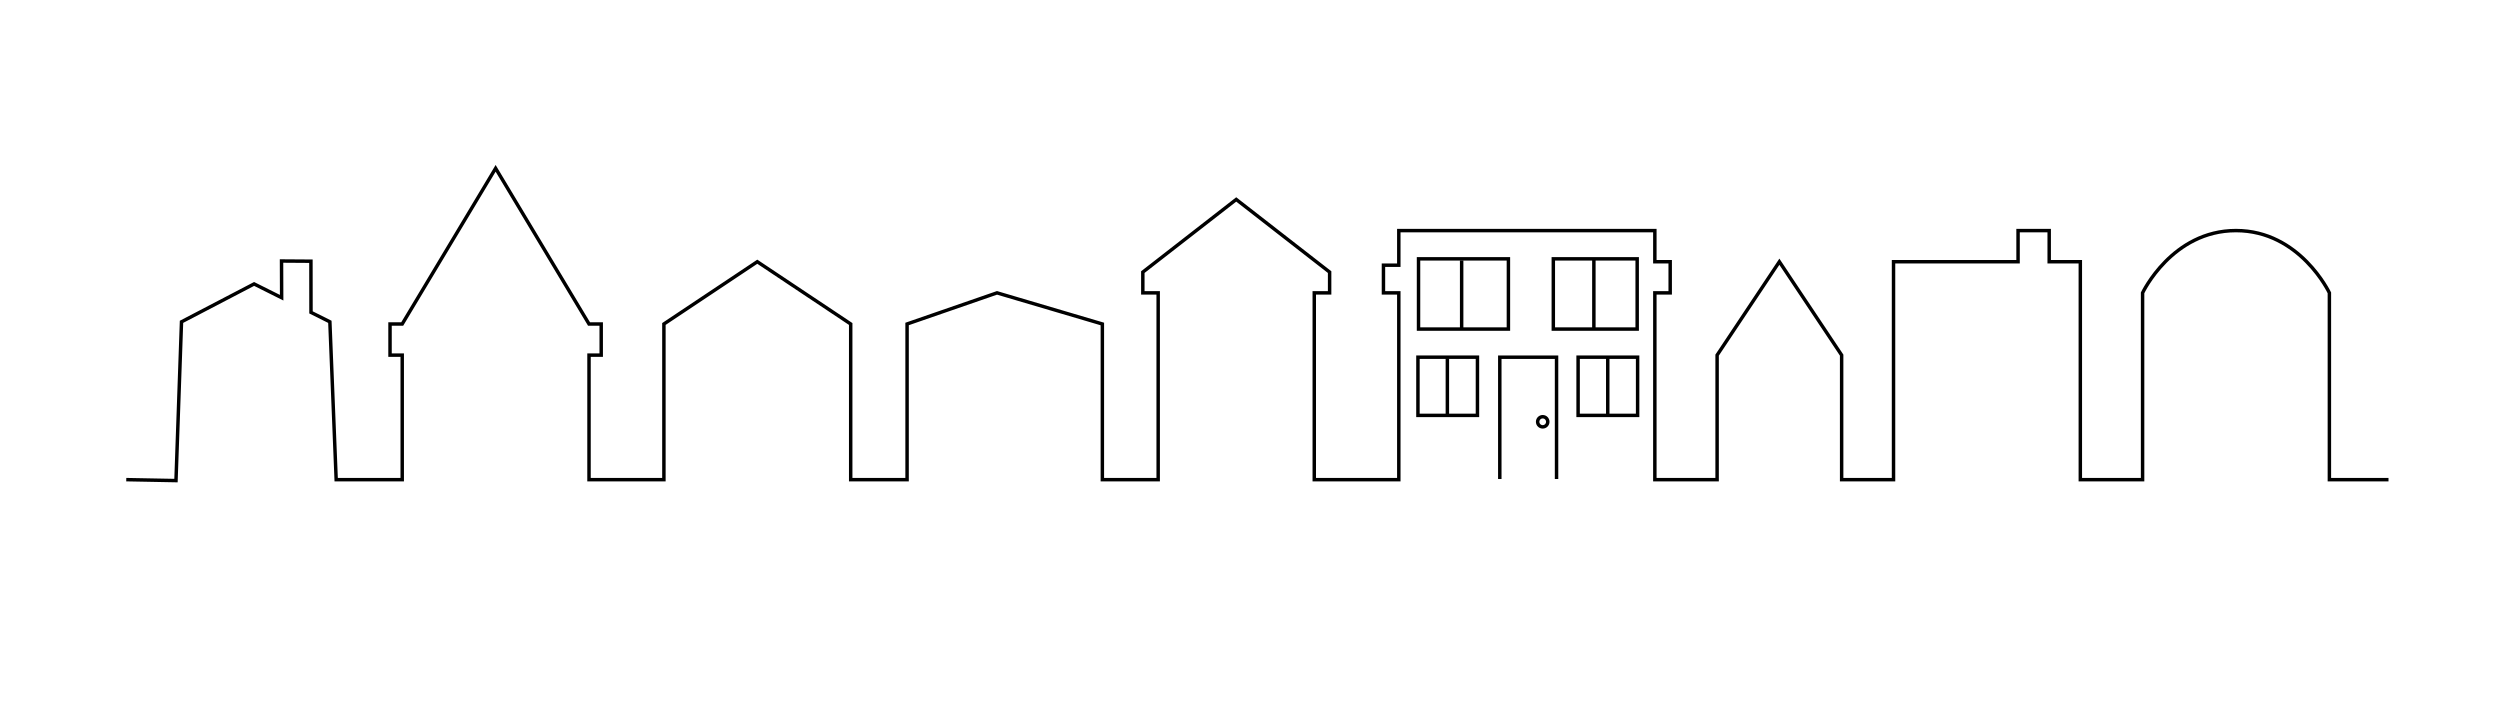
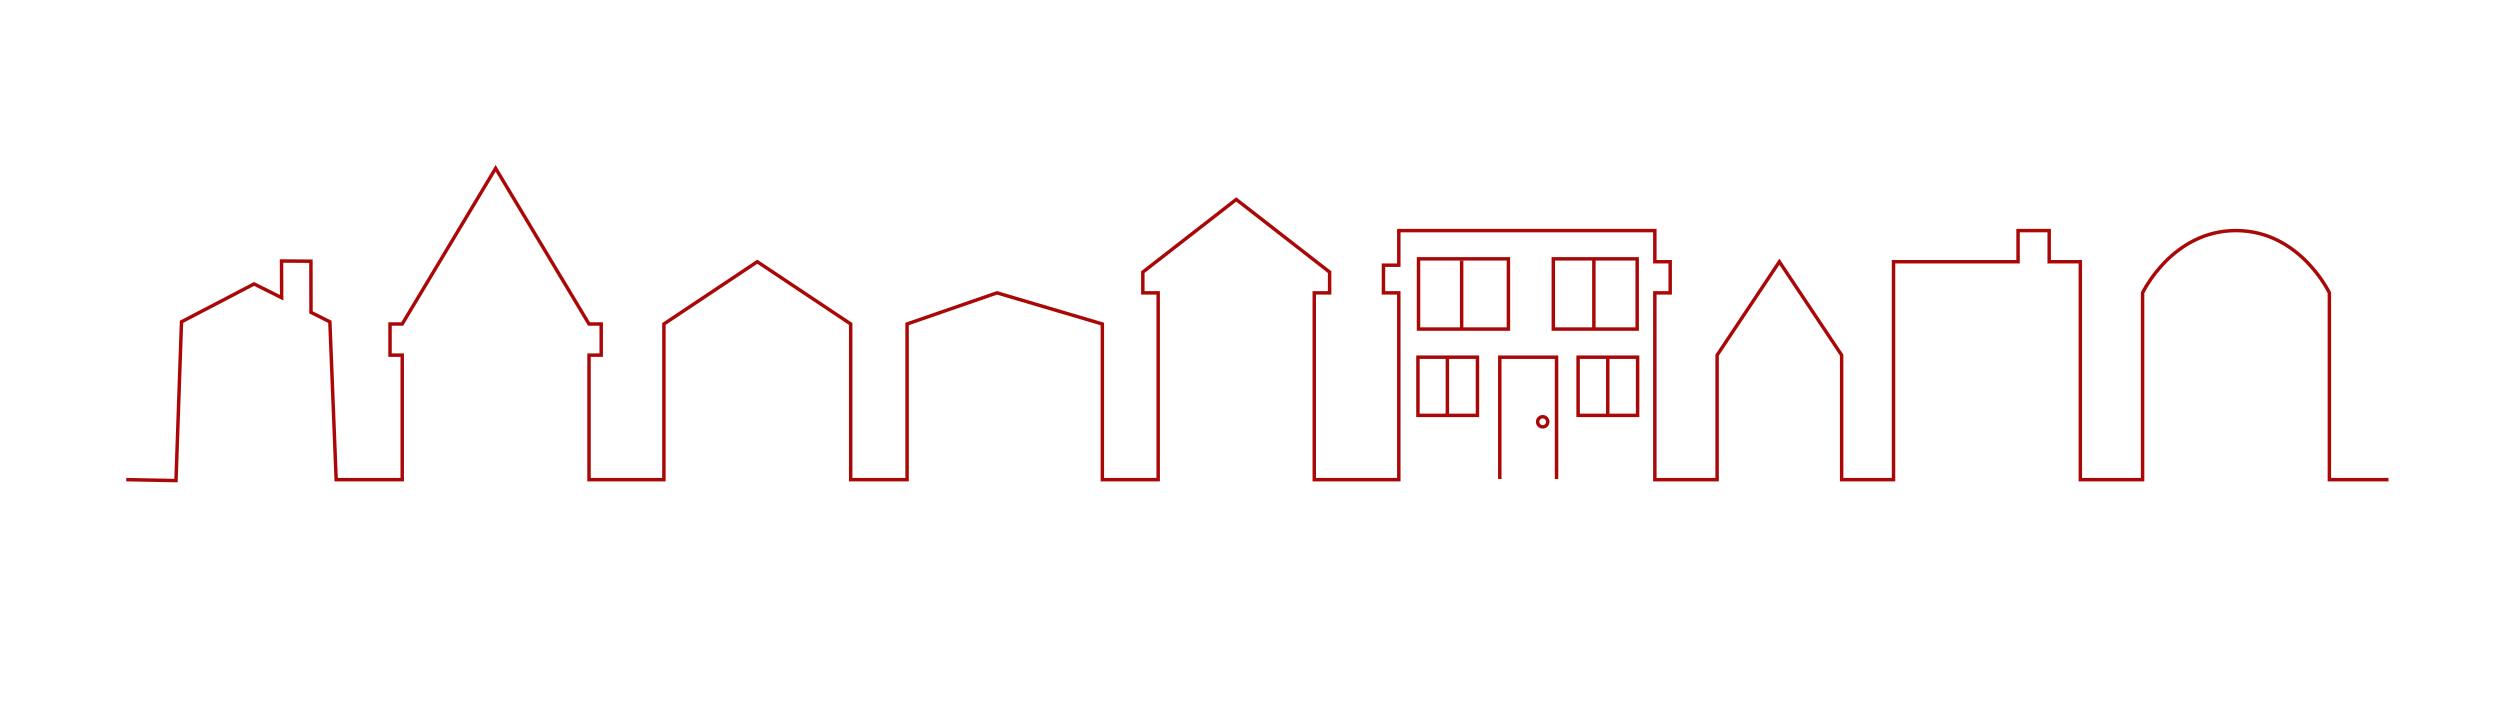
- <svg xmlns="http://www.w3.org/2000/svg" version="1.1" x="0px" y="0px" width="792px" height="224px" viewBox="0 0 792 224" enable-background="new 0 0 792 224" xml:space="preserve">
-   <g id="Layer_1">
-     <path fill="none" stroke="#000000" stroke-width="1.096" stroke-miterlimit="10" d="M756.676,151.952h-18.727V92.775   c0,0-9.314-19.726-29.588-19.726s-29.589,19.726-29.589,19.726v59.177h-19.725v-69.04h-9.863V73.05h-9.862v9.863H599.87v69.04   h-16.438v-39.451l-19.726-29.588l-19.726,29.588v39.451h-19.725V92.775h4.862v-9.863h-4.862V73.05h-81.114v10.959h-4.863v8.767   h4.863v59.177h-26.78V92.775h4.862V86.2l-29.588-23.013L362.048,86.2l0,6.575h4.862v59.177h-17.684v-49.314l-33.37-9.863   l-28.492,9.863v49.314h-17.863v-49.314l-29.588-19.726l-29.588,19.726v49.314H186.6v-39.451h3.863v-9.863H186.6l-29.588-49.314   l-29.588,49.314h-3.863v9.863h3.863v39.451H106.5l-2-50l-5.977-2.989L98.5,82.75l-9.313-0.063l0.038,11.627L80.5,89.952l-23,12   l-1.75,50.298L40,151.952" />
+ <svg xmlns="http://www.w3.org/2000/svg" version="1.1" id="Layer_1" x="0px" y="0px" width="792px" height="224px" viewBox="0 0 792 224" enable-background="new 0 0 792 224" xml:space="preserve">
+   <g id="Layer_1_1_">
+     <path fill="none" stroke="#aa0707" stroke-width="1.096" stroke-miterlimit="10" d="M40,151.952l15.75,0.298l1.75-50.298l23-12   l8.725,4.362l-0.038-11.627L98.5,82.75l0.023,16.213l5.977,2.989l2,50h20.924v-39.451h-3.863v-9.863h3.863l29.588-49.314   l29.588,49.314h3.863v9.863H186.6v39.451h23.725v-49.314l29.588-19.726l29.588,19.726v49.314h17.863v-49.314l28.492-9.863   l33.37,9.863v49.314h17.684V92.775h-4.862V86.2l29.587-23.013L421.223,86.2v6.575h-4.862v59.178h26.78V92.776h-4.863v-8.767h4.863   V73.05h81.114v9.862h4.862v9.863h-4.862v59.178h19.725v-39.451l19.726-29.588l19.726,29.588v39.451h16.438v-69.04h39.452V73.05   h9.862v9.862h9.863v69.04h19.725V92.775c0,0,9.315-19.726,29.589-19.726s29.588,19.726,29.588,19.726v59.177h18.727" />
  </g>
  <g id="Layer_2">
-     <rect x="449.204" y="113.156" fill="none" stroke="#000000" stroke-width="1.096" stroke-miterlimit="10" width="18.852" height="18.438" />
-     <rect x="499.944" y="113.156" fill="none" stroke="#000000" stroke-width="1.096" stroke-miterlimit="10" width="18.852" height="18.438" />
-     <rect x="449.388" y="82" fill="none" stroke="#000000" stroke-width="1.096" stroke-miterlimit="10" width="28.475" height="22.25" />
-     <rect x="492.091" y="82" fill="none" stroke="#000000" stroke-width="1.096" stroke-miterlimit="10" width="26.568" height="22.25" />
-     <polyline fill="none" stroke="#000000" stroke-width="1.096" stroke-miterlimit="10" points="475.136,151.75 475.136,113.163    493.114,113.163 493.114,151.75  " />
-     <circle fill="none" stroke="#000000" stroke-width="1.096" stroke-miterlimit="10" cx="488.73" cy="133.625" r="1.608" />
-     <line fill="none" stroke="#000000" stroke-width="1.096" stroke-miterlimit="10" x1="463.052" y1="82.5" x2="463.052" y2="104" />
-     <line fill="none" stroke="#000000" stroke-width="1.096" stroke-miterlimit="10" x1="504.938" y1="82.333" x2="504.938" y2="104.333" />
-     <line fill="none" stroke="#000000" stroke-width="1.096" stroke-miterlimit="10" x1="458.526" y1="113.501" x2="458.526" y2="131.317" />
-     <line fill="none" stroke="#000000" stroke-width="1.096" stroke-miterlimit="10" x1="509.335" y1="113.363" x2="509.335" y2="131.594" />
+     <rect x="449.204" y="113.156" fill="none" stroke="#aa0707" stroke-width="1.096" stroke-miterlimit="10" width="18.852" height="18.438" />
+     <rect x="499.944" y="113.156" fill="none" stroke="#aa0707" stroke-width="1.096" stroke-miterlimit="10" width="18.852" height="18.438" />
+     <rect x="449.388" y="82" fill="none" stroke="#aa0707" stroke-width="1.096" stroke-miterlimit="10" width="28.475" height="22.25" />
+     <rect x="492.091" y="82" fill="none" stroke="#aa0707" stroke-width="1.096" stroke-miterlimit="10" width="26.568" height="22.25" />
+     <polyline fill="none" stroke="#aa0707" stroke-width="1.096" stroke-miterlimit="10" points="475.136,151.75 475.136,113.163    493.114,113.163 493.114,151.75  " />
+     <circle fill="none" stroke="#aa0707" stroke-width="1.096" stroke-miterlimit="10" cx="488.73" cy="133.625" r="1.608" />
+     <line fill="none" stroke="#aa0707" stroke-width="1.096" stroke-miterlimit="10" x1="463.052" y1="82.5" x2="463.052" y2="104" />
+     <line fill="none" stroke="#aa0707" stroke-width="1.096" stroke-miterlimit="10" x1="504.938" y1="82.333" x2="504.938" y2="104.333" />
+     <line fill="none" stroke="#aa0707" stroke-width="1.096" stroke-miterlimit="10" x1="458.526" y1="113.501" x2="458.526" y2="131.317" />
+     <line fill="none" stroke="#aa0707" stroke-width="1.096" stroke-miterlimit="10" x1="509.335" y1="113.363" x2="509.335" y2="131.594" />
  </g>
</svg>
